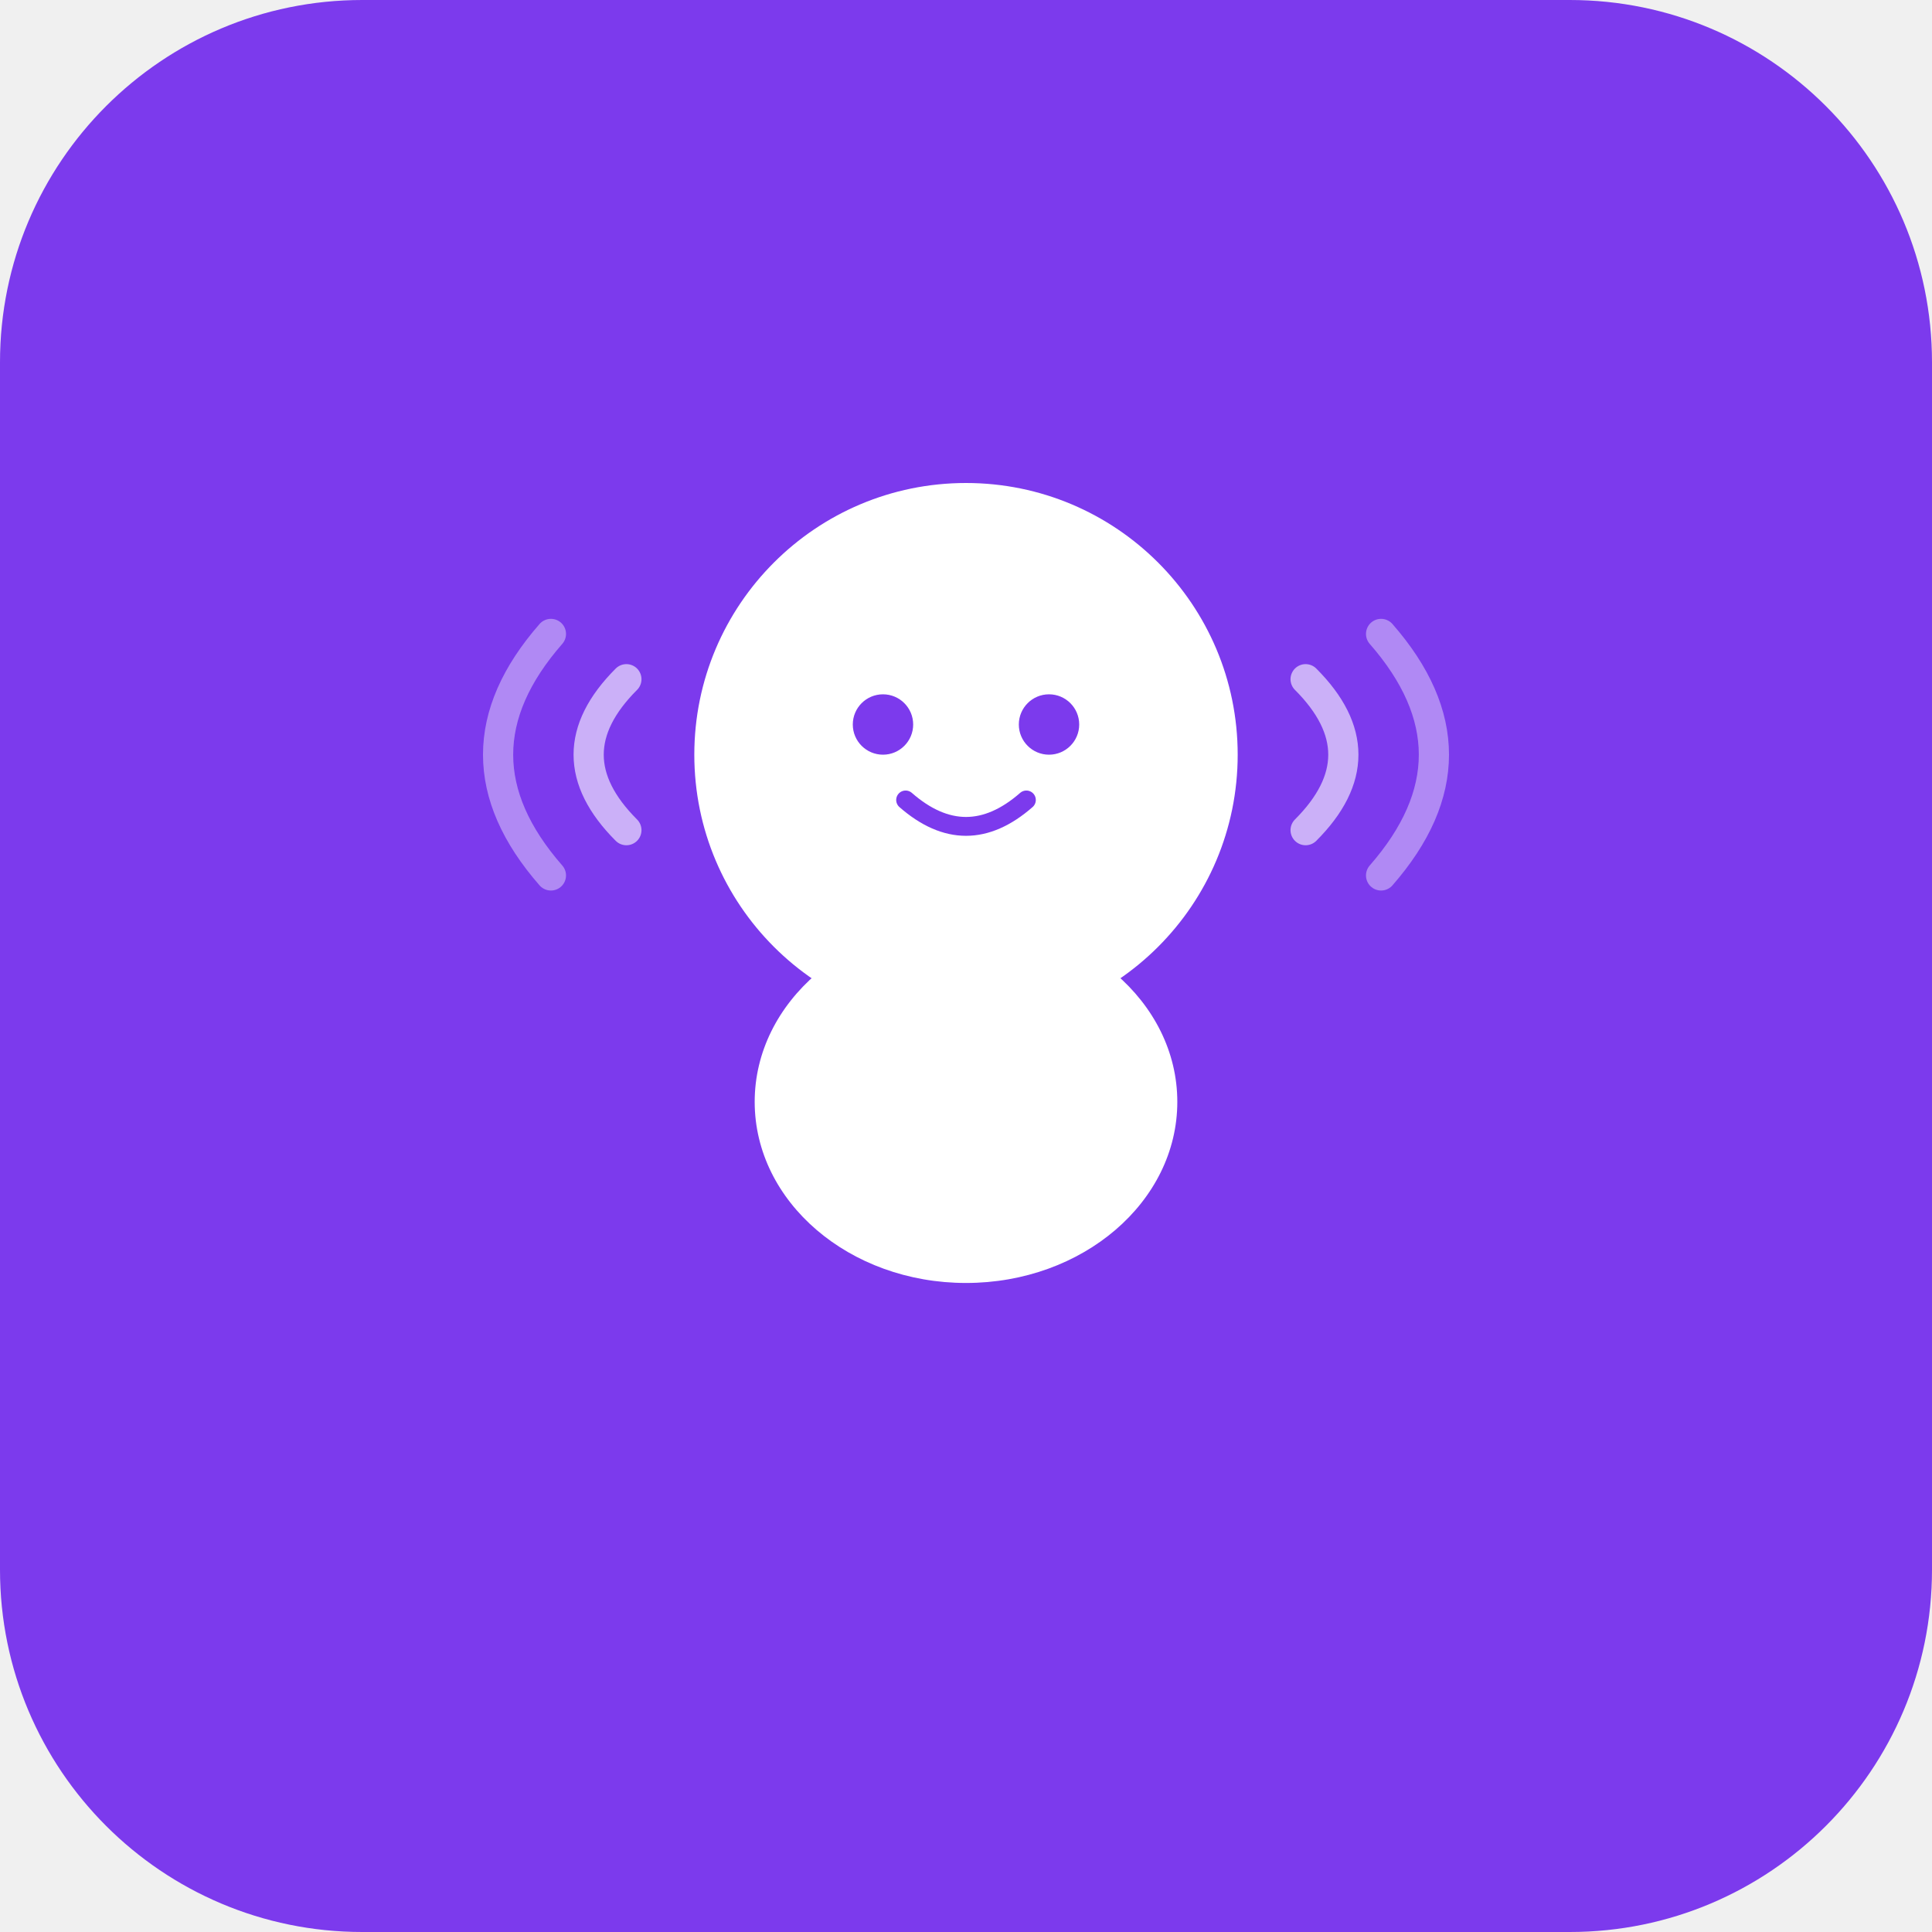
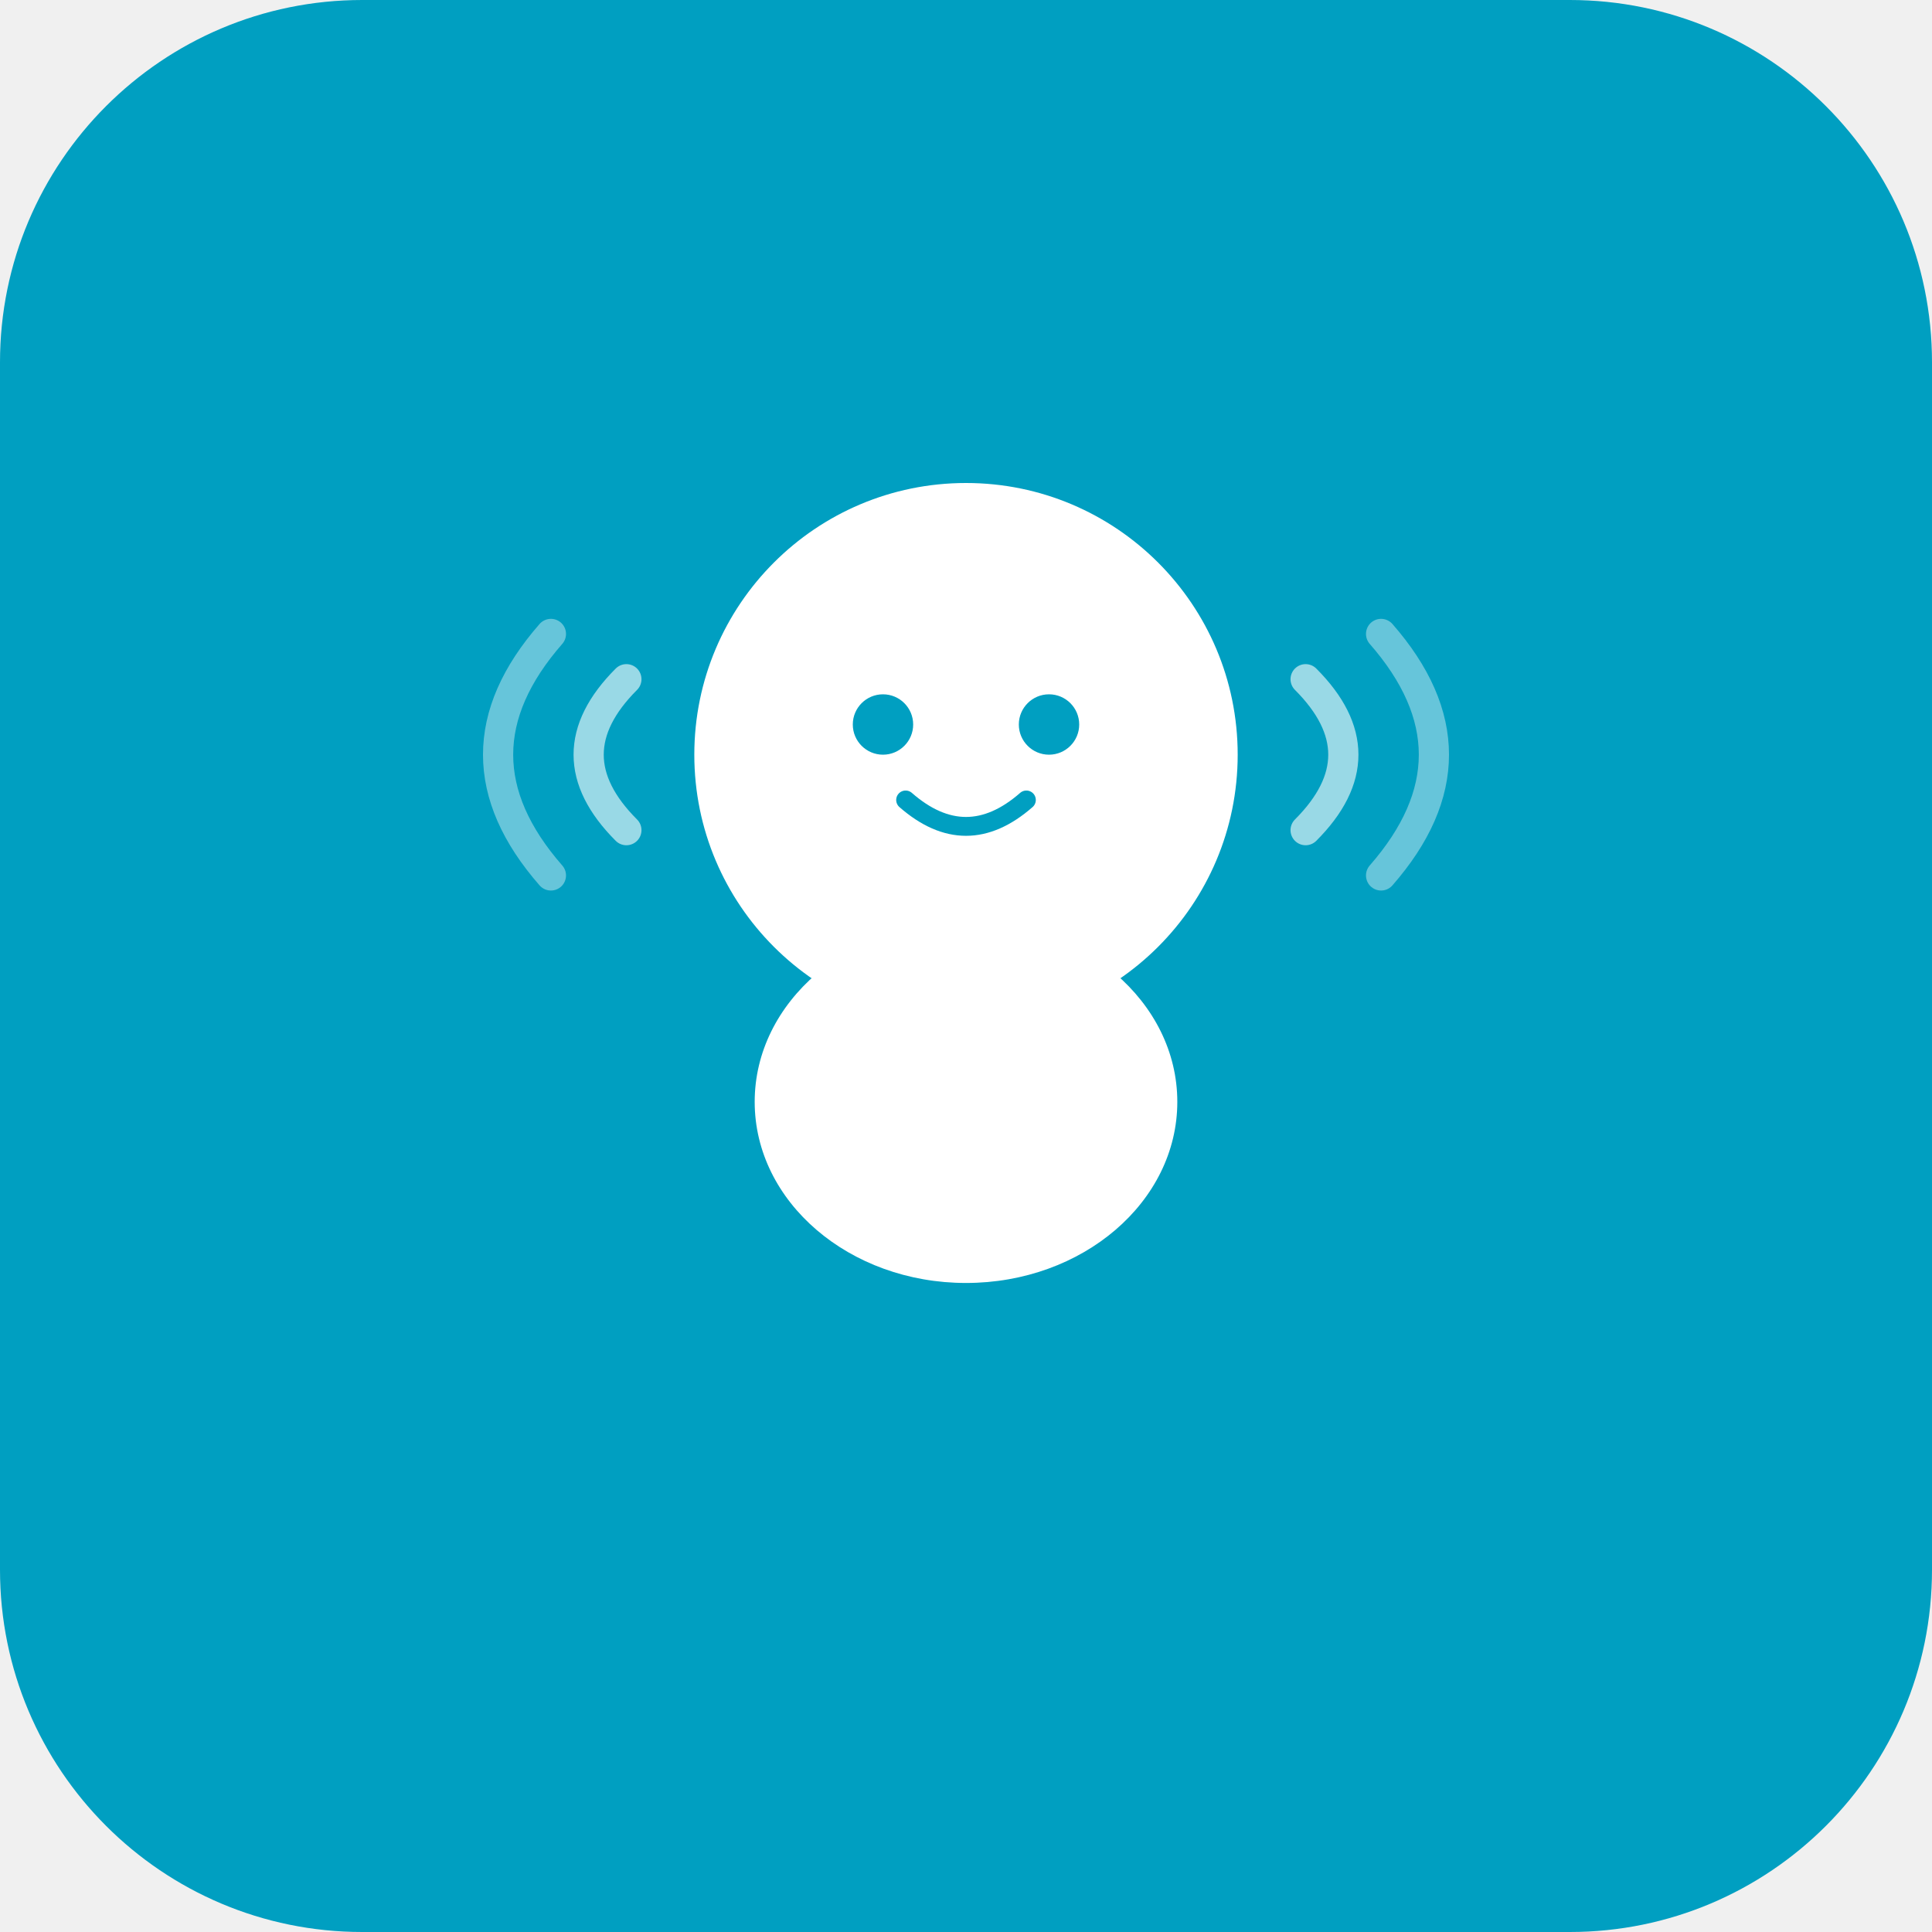
<svg xmlns="http://www.w3.org/2000/svg" width="512" height="512" viewBox="0 0 512 512" fill="none">
-   <rect width="512" height="512" rx="96" fill="#7C3AED" />
+   <rect width="512" height="512" rx="96" fill="#009FC1" />
  <g transform="translate(256, 240)">
    <circle cx="0" cy="-40" r="72" fill="white" />
    <ellipse cx="0" cy="52" rx="56" ry="48" fill="white" />
-     <circle cx="-22" cy="-48" r="8" fill="#7C3AED" />
-     <circle cx="22" cy="-48" r="8" fill="#7C3AED" />
-     <path d="M-16 -28 Q0 -14 16 -28" stroke="#7C3AED" stroke-width="5" stroke-linecap="round" fill="none" />
+     <circle cx="-22" cy="-48" r="8" fill="#009FC1" />
+     <circle cx="22" cy="-48" r="8" fill="#009FC1" />
+     <path d="M-16 -28 Q0 -14 16 -28" stroke="#009FC1" stroke-width="5" stroke-linecap="round" fill="none" />
    <path d="M90 -60 Q110 -40 90 -20" stroke="white" stroke-width="8" stroke-linecap="round" fill="none" opacity="0.6" />
    <path d="M110 -72 Q138 -40 110 -8" stroke="white" stroke-width="8" stroke-linecap="round" fill="none" opacity="0.4" />
    <path d="M-90 -60 Q-110 -40 -90 -20" stroke="white" stroke-width="8" stroke-linecap="round" fill="none" opacity="0.6" />
    <path d="M-110 -72 Q-138 -40 -110 -8" stroke="white" stroke-width="8" stroke-linecap="round" fill="none" opacity="0.4" />
  </g>
</svg>
